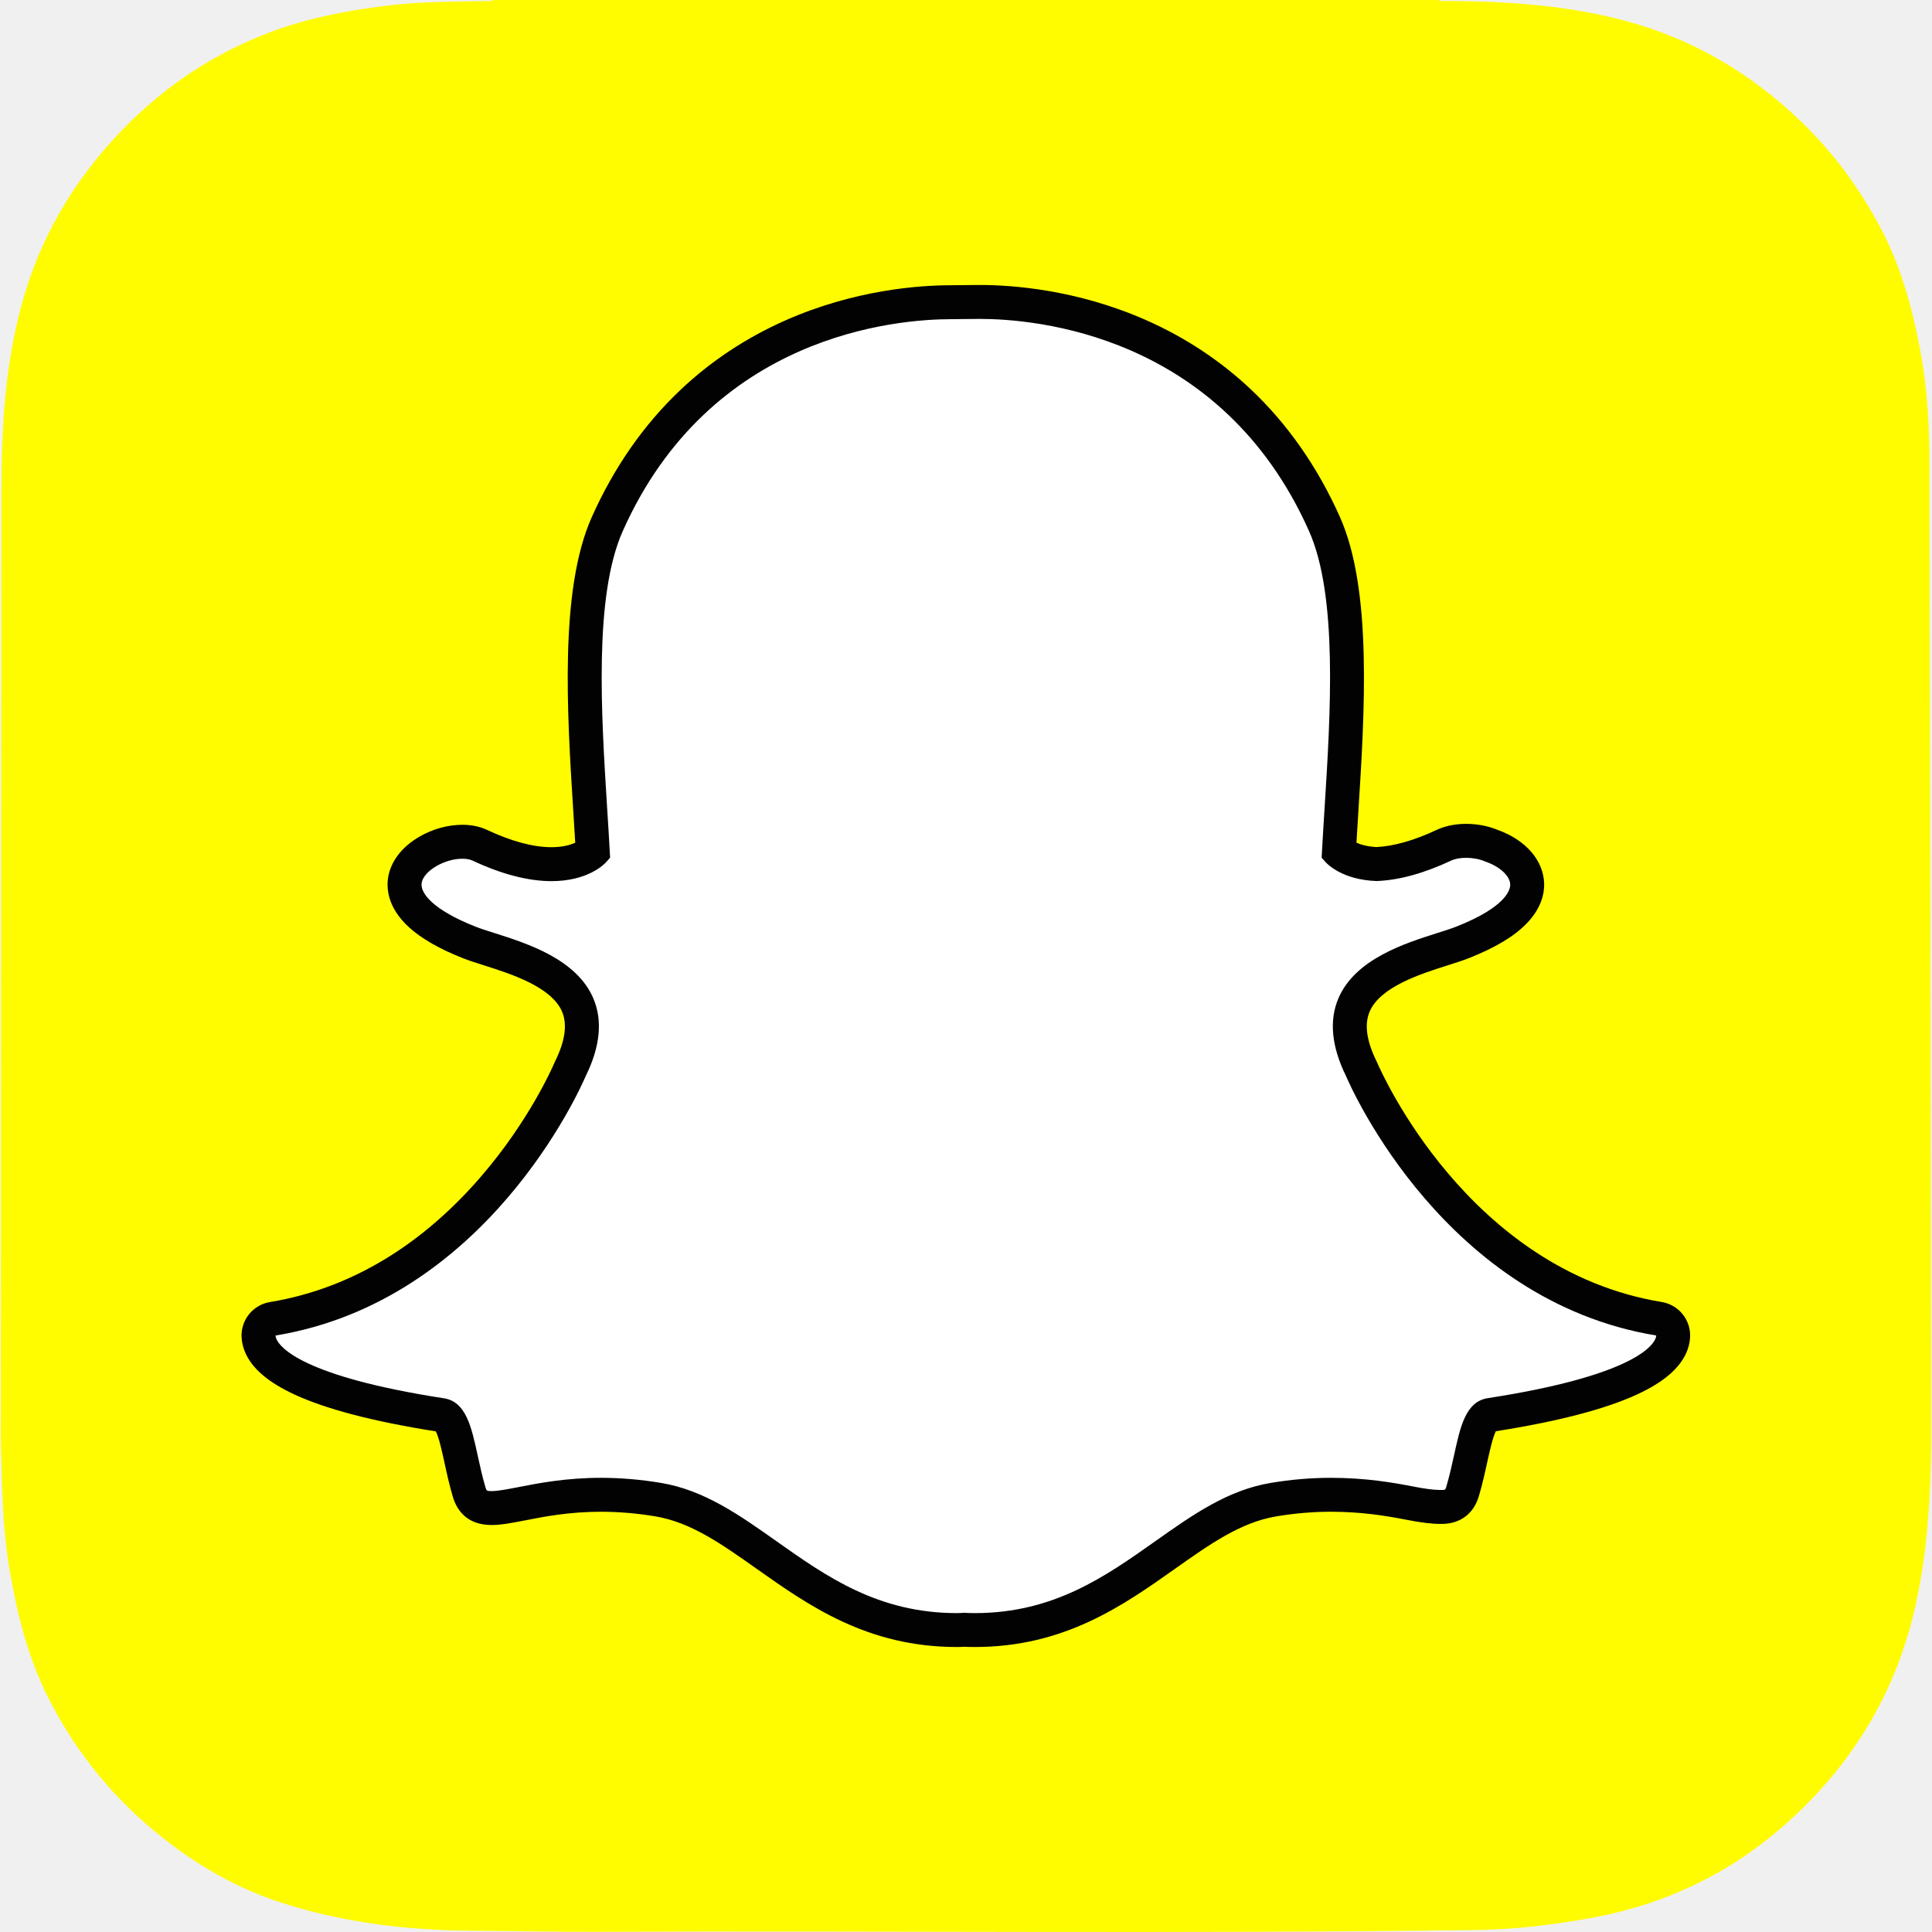
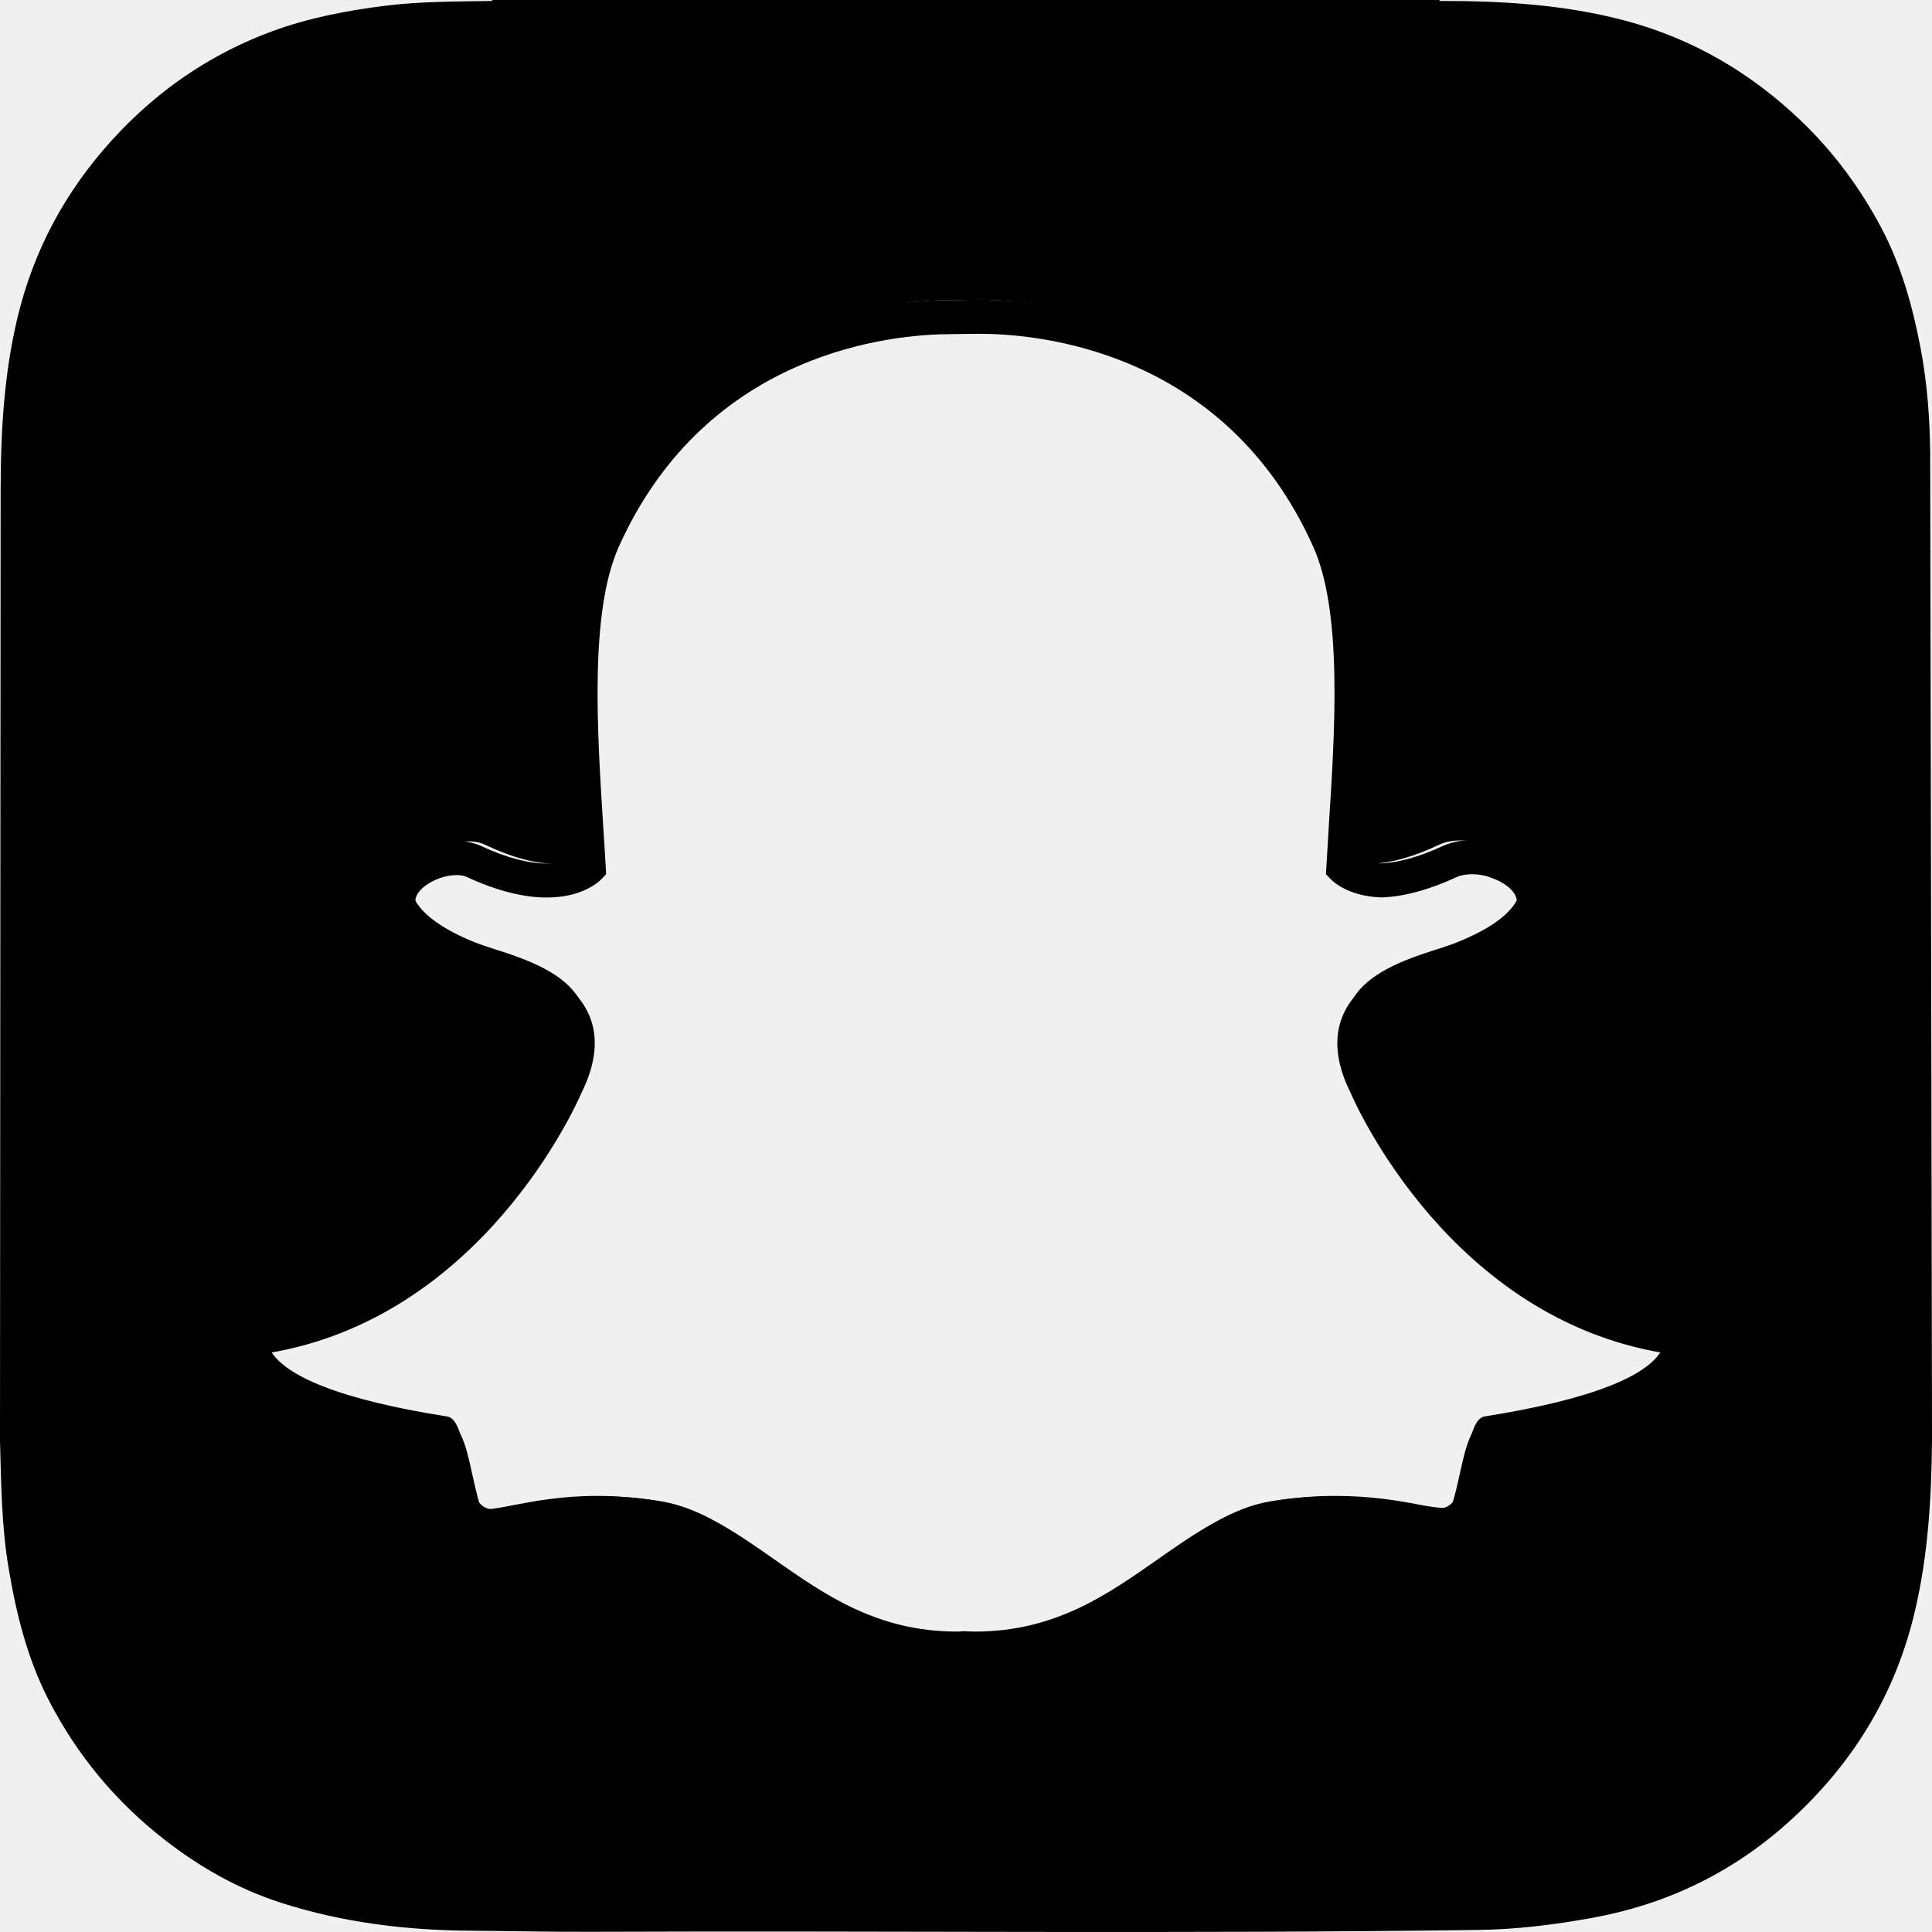
- <svg xmlns="http://www.w3.org/2000/svg" width="16" height="16" viewBox="147.553 39.286 514.231 514.631">
-   <path d="M147.553 423.021v.023c.308 11.424.403 22.914 2.33 34.268 2.042 12.012 4.961 23.725 10.53 34.627 7.529 14.756 17.869 27.217 30.921 37.396 9.371 7.309 19.608 13.111 30.94 16.771 16.524 5.33 33.571 7.373 50.867 7.473 10.791.068 21.575.338 32.37.293 78.395-.33 156.792.566 235.189-.484 10.403-.141 20.636-1.41 30.846-3.277 19.569-3.582 36.864-11.932 51.661-25.133 17.245-15.381 28.88-34.205 34.132-56.924 3.437-14.85 4.297-29.916 4.444-45.035v-3.016c0-1.17-.445-256.892-.486-260.272-.115-9.285-.799-18.5-2.54-27.636-2.117-11.133-5.108-21.981-10.439-32.053-5.629-10.641-12.68-20.209-21.401-28.57-13.359-12.81-28.775-21.869-46.722-26.661-16.21-4.327-32.747-5.285-49.405-5.27-.027-.004-.09-.173-.094-.255H278.56c-.005.086-.008.172-.014.255-9.454.173-18.922.102-28.328 1.268-10.304 1.281-20.509 3.21-30.262 6.812-15.362 5.682-28.709 14.532-40.11 26.347-12.917 13.386-22.022 28.867-26.853 46.894-4.31 16.084-5.248 32.488-5.271 49.008" fill="#fffc00" />
-   <path d="M407.001 473.488c-1.068 0-2.087-.039-2.862-.076-.615.053-1.25.076-1.886.076-22.437 0-37.439-10.607-50.678-19.973-9.489-6.703-18.438-13.031-28.922-14.775-5.149-.854-10.271-1.287-15.22-1.287-8.917 0-15.964 1.383-21.109 2.389-3.166.617-5.896 1.148-8.006 1.148-2.21 0-4.895-.49-6.014-4.311-.887-3.014-1.523-5.934-2.137-8.746-1.536-7.027-2.65-11.316-5.281-11.723-28.141-4.342-44.768-10.738-48.08-18.484a7.187 7.187 0 0 1-.584-2.443 4.518 4.518 0 0 1 3.777-4.711c22.348-3.68 42.219-15.492 59.064-35.119 13.049-15.195 19.457-29.713 20.145-31.316a2.85 2.85 0 0 1 .101-.217c3.247-6.588 3.893-12.281 1.926-16.916-3.626-8.551-15.635-12.361-23.58-14.882-1.976-.625-3.845-1.217-5.334-1.808-7.043-2.782-18.626-8.66-17.083-16.773 1.124-5.916 8.949-10.036 15.273-10.036 1.756 0 3.312.308 4.622.923 7.146 3.348 13.575 5.045 19.104 5.045 6.876 0 10.197-2.618 11-3.362a1170.709 1170.709 0 0 0-.679-11.262c-1.614-25.675-3.627-57.627 4.546-75.95 24.462-54.847 76.339-59.112 91.651-59.112a3909.561 3909.561 0 0 0 7.582-.071c15.354 0 67.339 4.27 91.816 59.15 8.173 18.335 6.158 50.314 4.539 76.016l-.076 1.23c-.222 3.49-.427 6.793-.6 9.995.756.696 3.795 3.096 9.978 3.339 5.271-.202 11.328-1.891 17.998-5.014 2.062-.968 4.345-1.169 5.895-1.169 2.343 0 4.727.456 6.714 1.285l.106.041c5.66 2.009 9.367 6.024 9.447 10.242.071 3.932-2.851 9.809-17.223 15.485-1.472.583-3.35 1.179-5.334 1.808-7.952 2.524-19.951 6.332-23.577 14.878-1.97 4.635-1.322 10.326 1.926 16.912.036.072.067.145.102.221 1 2.344 25.205 57.535 79.209 66.432a4.523 4.523 0 0 1 3.778 4.711 7.252 7.252 0 0 1-.598 2.465c-3.289 7.703-19.915 14.09-48.064 18.438-2.642.408-3.755 4.678-5.277 11.668-.63 2.887-1.271 5.717-2.146 8.691-.819 2.797-2.641 4.164-5.567 4.164h-.441c-1.905 0-4.604-.346-8.008-1.012-5.95-1.158-12.623-2.236-21.109-2.236-4.948 0-10.069.434-15.224 1.287-10.473 1.744-19.421 8.062-28.893 14.758-13.265 9.379-28.272 19.987-50.707 19.987" fill="#fff" />
-   <path d="M408.336 124.235c14.455 0 64.231 3.883 87.688 56.472 7.724 17.317 5.744 48.686 4.156 73.885-.248 3.999-.494 7.875-.694 11.576l-.084 1.591 1.062 1.185c.429.476 4.444 4.672 13.374 5.017l.144.008.15-.003c5.904-.225 12.554-2.059 19.776-5.442 1.064-.498 2.48-.741 3.978-.741 1.707 0 3.521.321 5.017.951l.226.09c3.787 1.327 6.464 3.829 6.505 6.093.022 1.28-.935 5.891-14.359 11.194-1.312.518-3.039 1.069-5.041 1.7-8.736 2.774-21.934 6.96-26.376 17.427-2.501 5.896-1.816 12.854 2.034 20.678 1.584 3.697 26.52 59.865 82.631 69.111a2.487 2.487 0 0 1-.229.9c-.951 2.24-6.996 9.979-44.612 15.783-5.886.902-7.328 7.5-9 15.17-.604 2.746-1.218 5.518-2.062 8.381-.258.865-.306.914-1.233.914h-.442c-1.668 0-4.2-.346-7.135-.922-5.345-1.041-12.647-2.318-21.982-2.318-5.21 0-10.577.453-15.962 1.352-11.511 1.914-20.872 8.535-30.786 15.543-13.314 9.408-27.075 19.143-48.071 19.143-.917 0-1.812-.031-2.709-.076l-.236-.01-.237.018c-.515.045-1.034.068-1.564.068-20.993 0-34.76-9.732-48.068-19.143-9.916-7.008-19.282-13.629-30.791-15.543-5.38-.896-10.752-1.352-15.959-1.352-9.333 0-16.644 1.428-21.978 2.471-2.935.574-5.476 1.066-7.139 1.066-1.362 0-1.388-.08-1.676-1.064-.844-2.865-1.461-5.703-2.062-8.445-1.676-7.678-3.119-14.312-9.002-15.215-37.613-5.809-43.659-13.561-44.613-15.795a2.739 2.739 0 0 1-.231-.918c56.11-9.238 81.041-65.408 82.63-69.119 3.857-7.818 4.541-14.775 2.032-20.678-4.442-10.461-17.638-14.653-26.368-17.422-2.007-.635-3.735-1.187-5.048-1.705-11.336-4.479-14.823-8.991-14.305-11.725.601-3.153 6.067-6.359 10.837-6.359 1.072 0 2.012.173 2.707.498 7.747 3.631 14.819 5.472 21.022 5.472 9.751 0 14.091-4.537 14.557-5.055l1.057-1.182-.085-1.583c-.197-3.699-.44-7.574-.696-11.565-1.583-25.205-3.563-56.553 4.158-73.871 23.37-52.396 72.903-56.435 87.525-56.435.36 0 6.717-.065 6.717-.065.26-.002.549-.006.852-.006m0-9.038h-.017c-.333 0-.646 0-.944.004l-6.633.066c-8.566 0-25.705 1.21-44.115 9.336-10.526 4.643-19.994 10.921-28.14 18.66-9.712 9.221-17.624 20.59-23.512 33.796-8.623 19.336-6.576 51.905-4.932 78.078l.006.041c.176 2.803.361 5.73.53 8.582-1.265.581-3.316 1.194-6.339 1.194-4.864 0-10.648-1.555-17.187-4.619-1.924-.896-4.12-1.349-6.543-1.349-3.893 0-7.997 1.146-11.557 3.239-4.479 2.63-7.373 6.347-8.159 10.468-.518 2.726-.493 8.114 5.492 13.578 3.292 3.008 8.128 5.782 14.37 8.249 1.638.645 3.582 1.261 5.641 1.914 7.145 2.271 17.959 5.702 20.779 12.339 1.429 3.365.814 7.793-1.823 13.145-.069.146-.138.289-.201.439-.659 1.539-6.807 15.465-19.418 30.152-7.166 8.352-15.059 15.332-23.447 20.752-10.238 6.617-21.316 10.943-32.923 12.855a9.038 9.038 0 0 0-7.559 9.424c.078 1.33.39 2.656.931 3.939l.013.023c1.843 4.311 6.116 7.973 13.063 11.203 8.489 3.943 21.185 7.26 37.732 9.855.836 1.59 1.704 5.586 2.305 8.322.629 2.908 1.285 5.898 2.22 9.074 1.009 3.441 3.626 7.553 10.349 7.553 2.548 0 5.478-.574 8.871-1.232 4.969-.975 11.764-2.305 20.245-2.305 4.702 0 9.575.414 14.48 1.229 9.455 1.574 17.606 7.332 27.037 14 13.804 9.758 29.429 20.803 53.302 20.803.651 0 1.304-.021 1.949-.066.789.037 1.767.066 2.799.066 23.88 0 39.501-11.049 53.29-20.799l.022-.02c9.433-6.66 17.575-12.41 27.027-13.984 4.903-.814 9.775-1.229 14.479-1.229 8.102 0 14.517 1.033 20.245 2.15 3.738.736 6.643 1.09 8.872 1.09l.218.004h.226c4.917 0 8.53-2.699 9.909-7.422.916-3.109 1.57-6.029 2.215-8.986.562-2.564 1.46-6.674 2.296-8.281 16.558-2.6 29.249-5.91 37.739-9.852 6.931-3.215 11.199-6.873 13.053-11.166.556-1.287.881-2.621.954-3.979a9.036 9.036 0 0 0-7.56-9.424c-51.585-8.502-74.824-61.506-75.785-63.758a6.454 6.454 0 0 0-.205-.438c-2.637-5.354-3.246-9.777-1.816-13.148 2.814-6.631 13.621-10.062 20.771-12.332 2.07-.652 4.021-1.272 5.646-1.914 7.039-2.78 12.07-5.796 15.389-9.221 3.964-4.083 4.736-7.995 4.688-10.555-.121-6.194-4.856-11.698-12.388-14.393-2.544-1.052-5.445-1.607-8.399-1.607-2.011 0-4.989.276-7.808 1.592-6.035 2.824-11.441 4.368-16.082 4.588-2.468-.125-4.199-.66-5.32-1.171.141-2.416.297-4.898.458-7.486l.067-1.108c1.653-26.19 3.707-58.784-4.92-78.134-5.913-13.253-13.853-24.651-23.604-33.892-8.178-7.744-17.678-14.021-28.242-18.661-18.384-8.066-35.522-9.271-44.1-9.271" fill="#020202" />
-   <path fill="none" d="M147.553 39.443h514.231v514.23H147.553z" />
+ <svg xmlns="http://www.w3.org/2000/svg" viewBox="0 0 18 18" version="1.1">
+   <path d="M0,13.422 C0.011,13.822 0.014,14.224 0.082,14.621 C0.153,15.041 0.255,15.451 0.45,15.832 C0.714,16.348 1.076,16.784 1.533,17.14 C1.861,17.396 2.219,17.599 2.616,17.727 C3.194,17.913 3.791,17.985 4.396,17.988 C4.774,17.991 5.151,18 5.529,17.998 C8.273,17.987 11.017,18.018 13.762,17.981 C14.126,17.977 14.484,17.932 14.841,17.867 C15.526,17.742 16.132,17.45 16.65,16.988 C17.253,16.45 17.661,15.791 17.844,14.997 C17.965,14.477 17.995,13.95 18,13.422 L18,13.316 C18,13.275 17.984,4.331 17.983,4.213 C17.979,3.888 17.955,3.566 17.894,3.246 C17.82,2.857 17.715,2.477 17.529,2.125 C17.332,1.753 17.085,1.418 16.78,1.126 C16.312,0.678 15.772,0.361 15.144,0.193 C14.577,0.042 13.998,0.008 13.415,0.009 C13.414,0.009 13.412,0.003 13.411,0 L4.586,0 C4.586,0.003 4.585,0.006 4.585,0.009 C4.254,0.015 3.923,0.012 3.594,0.053 C3.233,0.098 2.876,0.166 2.534,0.292 C1.997,0.49 1.529,0.8 1.13,1.213 C0.678,1.681 0.36,2.223 0.19,2.853 C0.04,3.416 0.007,3.99 0.006,4.567 L0,13.422 Z M9.082,15.207 C9.045,15.207 9.01,15.206 8.983,15.204 C8.962,15.206 8.94,15.207 8.918,15.207 C8.142,15.207 7.623,14.835 7.165,14.506 C6.837,14.271 6.527,14.049 6.164,13.988 C5.986,13.958 5.809,13.942 5.638,13.942 C5.33,13.942 5.086,13.991 4.908,14.026 C4.798,14.048 4.704,14.067 4.631,14.067 C4.554,14.067 4.462,14.049 4.423,13.915 C4.392,13.81 4.37,13.707 4.349,13.608 C4.296,13.362 4.257,13.211 4.166,13.197 C3.193,13.045 2.618,12.82 2.503,12.548 C2.492,12.521 2.485,12.492 2.483,12.463 C2.479,12.382 2.535,12.311 2.614,12.297 C3.387,12.168 4.074,11.754 4.657,11.065 C5.108,10.532 5.33,10.022 5.354,9.966 C5.355,9.964 5.356,9.961 5.357,9.959 C5.469,9.727 5.492,9.528 5.424,9.365 C5.298,9.065 4.883,8.931 4.608,8.843 C4.54,8.821 4.475,8.8 4.423,8.779 C4.18,8.682 3.779,8.475 3.833,8.191 C3.871,7.983 4.142,7.839 4.361,7.839 C4.422,7.839 4.475,7.849 4.521,7.871 C4.768,7.989 4.99,8.048 5.182,8.048 C5.419,8.048 5.534,7.956 5.562,7.93 C5.555,7.798 5.547,7.667 5.539,7.535 C5.483,6.634 5.413,5.513 5.696,4.87 C6.542,2.945 8.336,2.796 8.866,2.796 C8.953,2.795 9.041,2.794 9.128,2.793 C9.659,2.793 11.458,2.943 12.304,4.869 C12.587,5.512 12.517,6.634 12.461,7.536 L12.459,7.579 C12.451,7.702 12.444,7.818 12.438,7.93 C12.464,7.954 12.569,8.039 12.783,8.047 C12.965,8.04 13.175,7.981 13.406,7.871 C13.477,7.837 13.556,7.83 13.609,7.83 C13.69,7.83 13.773,7.846 13.842,7.875 L13.845,7.877 C14.041,7.947 14.169,8.088 14.172,8.236 C14.175,8.374 14.073,8.58 13.576,8.779 C13.525,8.8 13.46,8.821 13.392,8.843 C13.117,8.931 12.702,9.065 12.576,9.365 C12.508,9.528 12.531,9.727 12.643,9.958 C12.644,9.961 12.645,9.963 12.646,9.966 C12.681,10.048 13.518,11.985 15.386,12.297 C15.465,12.31 15.521,12.382 15.517,12.463 C15.515,12.492 15.508,12.522 15.496,12.549 C15.383,12.819 14.807,13.043 13.834,13.196 C13.742,13.21 13.704,13.36 13.651,13.605 C13.629,13.707 13.607,13.806 13.577,13.91 C13.549,14.009 13.486,14.057 13.384,14.057 L13.369,14.057 C13.303,14.057 13.21,14.044 13.092,14.021 C12.886,13.98 12.656,13.943 12.362,13.943 C12.191,13.943 12.014,13.958 11.835,13.988 C11.473,14.049 11.164,14.271 10.836,14.506 C10.377,14.835 9.858,15.207 9.082,15.207" id="Combined-Shape" />
+   <path d="M9.131,3.11 C9.643,3.11 11.404,3.246 12.234,5.091 C12.508,5.698 12.438,6.798 12.381,7.682 C12.373,7.822 12.364,7.958 12.357,8.088 L12.354,8.144 L12.392,8.185 C12.407,8.202 12.549,8.349 12.865,8.361 L12.87,8.361 L12.875,8.361 C13.084,8.353 13.319,8.289 13.575,8.17 C13.613,8.153 13.663,8.145 13.716,8.145 C13.776,8.145 13.84,8.156 13.893,8.178 L13.901,8.181 C14.035,8.228 14.13,8.315 14.132,8.395 C14.132,8.44 14.098,8.601 13.623,8.787 C13.577,8.805 13.516,8.825 13.445,8.847 C13.136,8.944 12.669,9.091 12.512,9.458 C12.423,9.665 12.447,9.909 12.584,10.183 C12.64,10.313 13.522,12.283 15.508,12.607 C15.507,12.618 15.504,12.629 15.5,12.639 C15.466,12.717 15.252,12.989 13.921,13.192 C13.713,13.224 13.662,13.455 13.602,13.724 C13.581,13.821 13.559,13.918 13.529,14.018 C13.52,14.049 13.519,14.05 13.486,14.05 L13.47,14.05 C13.411,14.05 13.322,14.038 13.218,14.018 C13.029,13.981 12.77,13.937 12.44,13.937 C12.255,13.937 12.066,13.952 11.875,13.984 C11.468,14.051 11.136,14.283 10.785,14.529 C10.314,14.859 9.827,15.201 9.084,15.201 C9.052,15.201 9.02,15.199 8.988,15.198 L8.98,15.197 L8.972,15.198 C8.954,15.2 8.935,15.201 8.916,15.201 C8.173,15.201 7.686,14.859 7.215,14.529 C6.864,14.283 6.533,14.051 6.126,13.984 C5.935,13.953 5.745,13.937 5.561,13.937 C5.231,13.937 4.972,13.987 4.783,14.023 C4.679,14.043 4.589,14.061 4.531,14.061 C4.482,14.061 4.481,14.058 4.471,14.023 C4.441,13.923 4.42,13.823 4.398,13.727 C4.339,13.458 4.288,13.225 4.08,13.194 C2.749,12.99 2.535,12.718 2.501,12.64 C2.496,12.629 2.494,12.619 2.493,12.607 C4.478,12.283 5.361,10.313 5.417,10.183 C5.553,9.909 5.578,9.665 5.489,9.458 C5.332,9.091 4.865,8.944 4.556,8.847 C4.485,8.825 4.424,8.805 4.377,8.787 C3.976,8.63 3.853,8.472 3.871,8.376 C3.892,8.265 4.086,8.153 4.254,8.153 C4.292,8.153 4.326,8.159 4.35,8.171 C4.624,8.298 4.875,8.362 5.094,8.362 C5.439,8.362 5.593,8.203 5.609,8.185 L5.647,8.144 L5.644,8.088 C5.637,7.958 5.628,7.823 5.619,7.683 C5.563,6.799 5.493,5.699 5.766,5.092 C6.593,3.254 8.346,3.113 8.863,3.113 C8.876,3.113 9.101,3.11 9.101,3.11 C9.11,3.11 9.121,3.11 9.131,3.11 M9.131,2.793 L9.131,2.793 C9.119,2.793 9.108,2.793 9.097,2.793 L8.863,2.796 C8.559,2.796 7.953,2.838 7.301,3.123 C6.929,3.286 6.594,3.506 6.306,3.777 C5.962,4.101 5.682,4.5 5.474,4.963 C5.168,5.641 5.241,6.783 5.299,7.701 L5.299,7.702 C5.305,7.801 5.312,7.903 5.318,8.003 C5.273,8.024 5.201,8.045 5.094,8.045 C4.922,8.045 4.717,7.991 4.485,7.883 C4.417,7.852 4.34,7.836 4.254,7.836 C4.116,7.836 3.971,7.876 3.845,7.95 C3.686,8.042 3.584,8.172 3.556,8.317 C3.538,8.412 3.539,8.601 3.751,8.793 C3.867,8.898 4.038,8.996 4.259,9.082 C4.317,9.105 4.386,9.126 4.459,9.149 C4.712,9.229 5.094,9.349 5.194,9.582 C5.245,9.7 5.223,9.855 5.13,10.043 C5.127,10.048 5.125,10.053 5.122,10.058 C5.099,10.112 4.882,10.601 4.435,11.116 C4.182,11.409 3.902,11.654 3.605,11.844 C3.243,12.076 2.851,12.228 2.44,12.295 C2.279,12.321 2.164,12.463 2.173,12.625 C2.176,12.672 2.187,12.718 2.206,12.763 L2.206,12.764 C2.272,12.915 2.423,13.044 2.669,13.157 C2.969,13.295 3.418,13.412 4.004,13.503 C4.033,13.558 4.064,13.699 4.085,13.794 C4.108,13.896 4.131,14.001 4.164,14.113 C4.2,14.233 4.292,14.378 4.53,14.378 C4.62,14.378 4.724,14.357 4.844,14.334 C5.02,14.3 5.26,14.254 5.561,14.254 C5.727,14.254 5.899,14.268 6.073,14.297 C6.408,14.352 6.696,14.554 7.03,14.788 C7.518,15.13 8.071,15.517 8.916,15.517 C8.939,15.517 8.962,15.517 8.985,15.515 C9.013,15.516 9.048,15.517 9.084,15.517 C9.929,15.517 10.482,15.13 10.97,14.788 L10.971,14.787 C11.304,14.554 11.593,14.352 11.927,14.297 C12.101,14.268 12.273,14.254 12.439,14.254 C12.726,14.254 12.953,14.29 13.156,14.329 C13.288,14.355 13.391,14.367 13.47,14.367 L13.478,14.367 L13.486,14.367 C13.66,14.367 13.787,14.273 13.836,14.107 C13.869,13.998 13.892,13.896 13.915,13.792 C13.935,13.702 13.966,13.558 13.996,13.501 C14.582,13.41 15.031,13.294 15.331,13.156 C15.577,13.043 15.728,12.915 15.793,12.764 C15.813,12.719 15.824,12.672 15.827,12.625 C15.836,12.463 15.721,12.32 15.56,12.294 C13.734,11.996 12.912,10.137 12.878,10.058 C12.875,10.053 12.873,10.048 12.87,10.043 C12.777,9.855 12.756,9.7 12.806,9.582 C12.906,9.349 13.288,9.229 13.541,9.149 C13.614,9.126 13.683,9.105 13.741,9.082 C13.99,8.985 14.168,8.879 14.286,8.759 C14.426,8.615 14.453,8.478 14.451,8.388 C14.447,8.171 14.28,7.978 14.013,7.884 C13.923,7.847 13.82,7.827 13.716,7.827 C13.645,7.827 13.539,7.837 13.44,7.883 C13.226,7.982 13.035,8.036 12.87,8.044 C12.783,8.04 12.722,8.021 12.682,8.003 C12.687,7.918 12.693,7.831 12.698,7.74 L12.701,7.702 C12.759,6.783 12.832,5.64 12.527,4.961 C12.317,4.497 12.036,4.097 11.691,3.773 C11.402,3.501 11.066,3.281 10.692,3.118 C10.041,2.835 9.435,2.793 9.131,2.793" fill-rule="nonzero" />
</svg>
